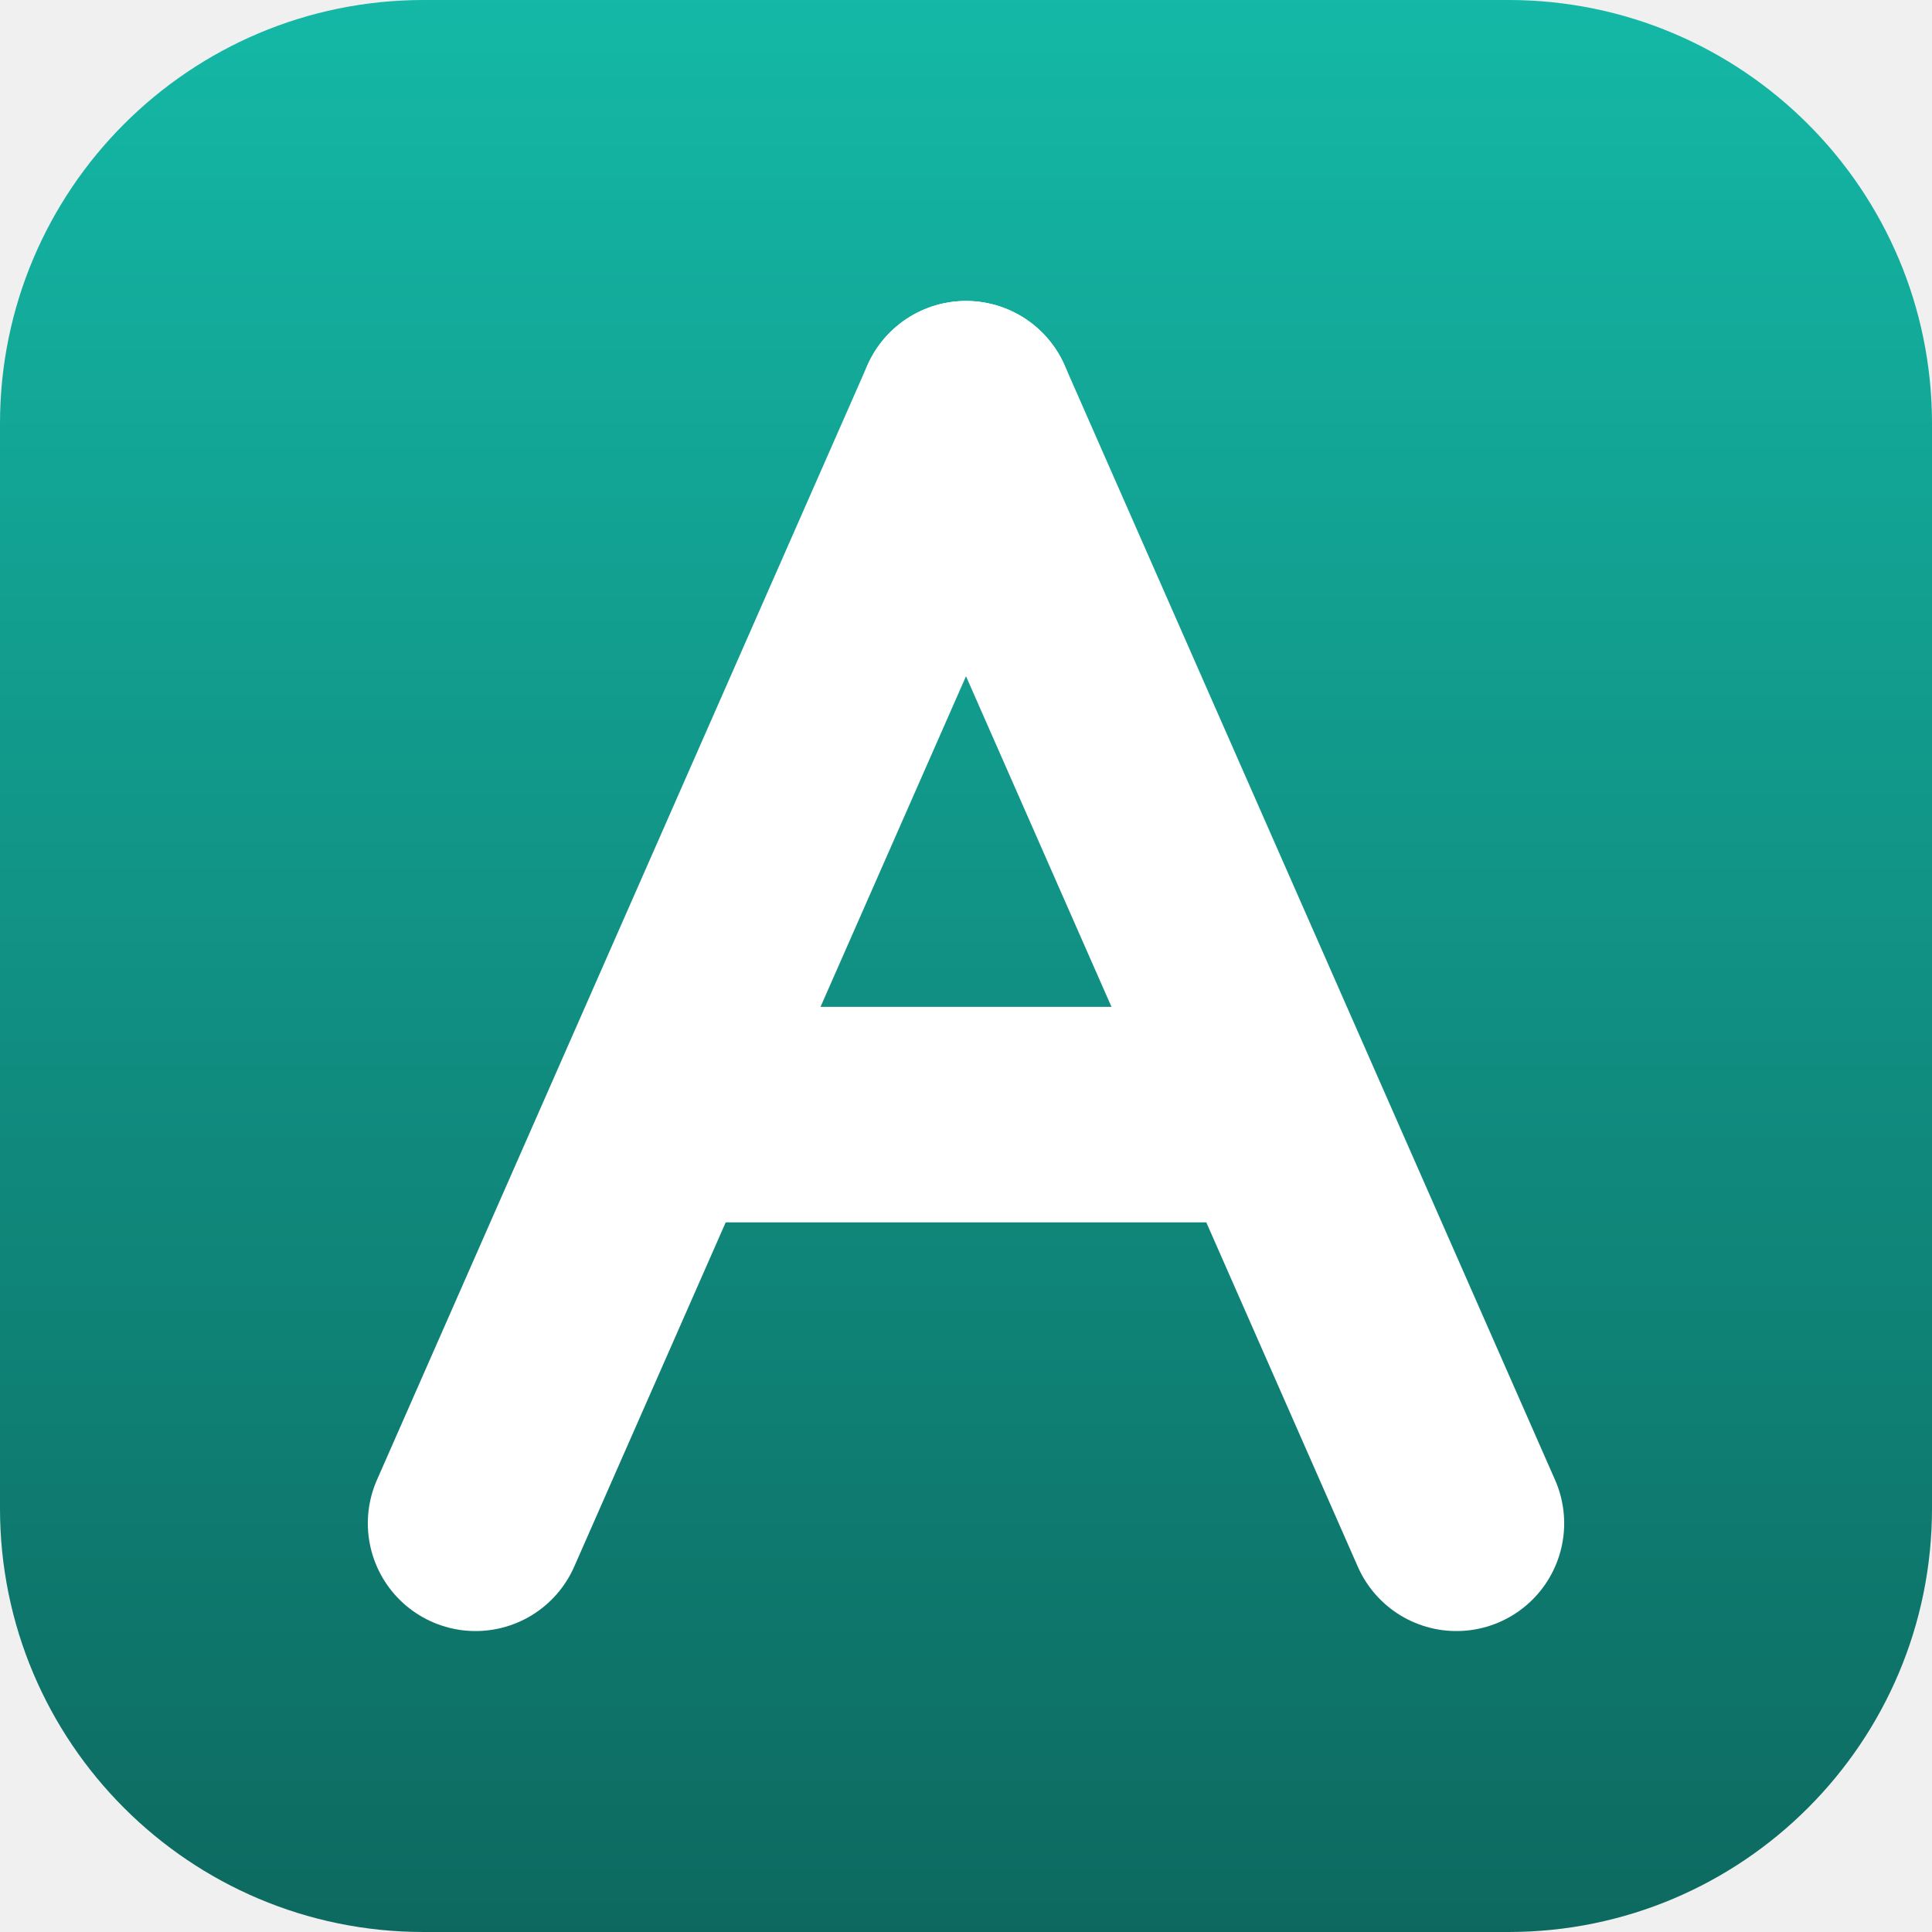
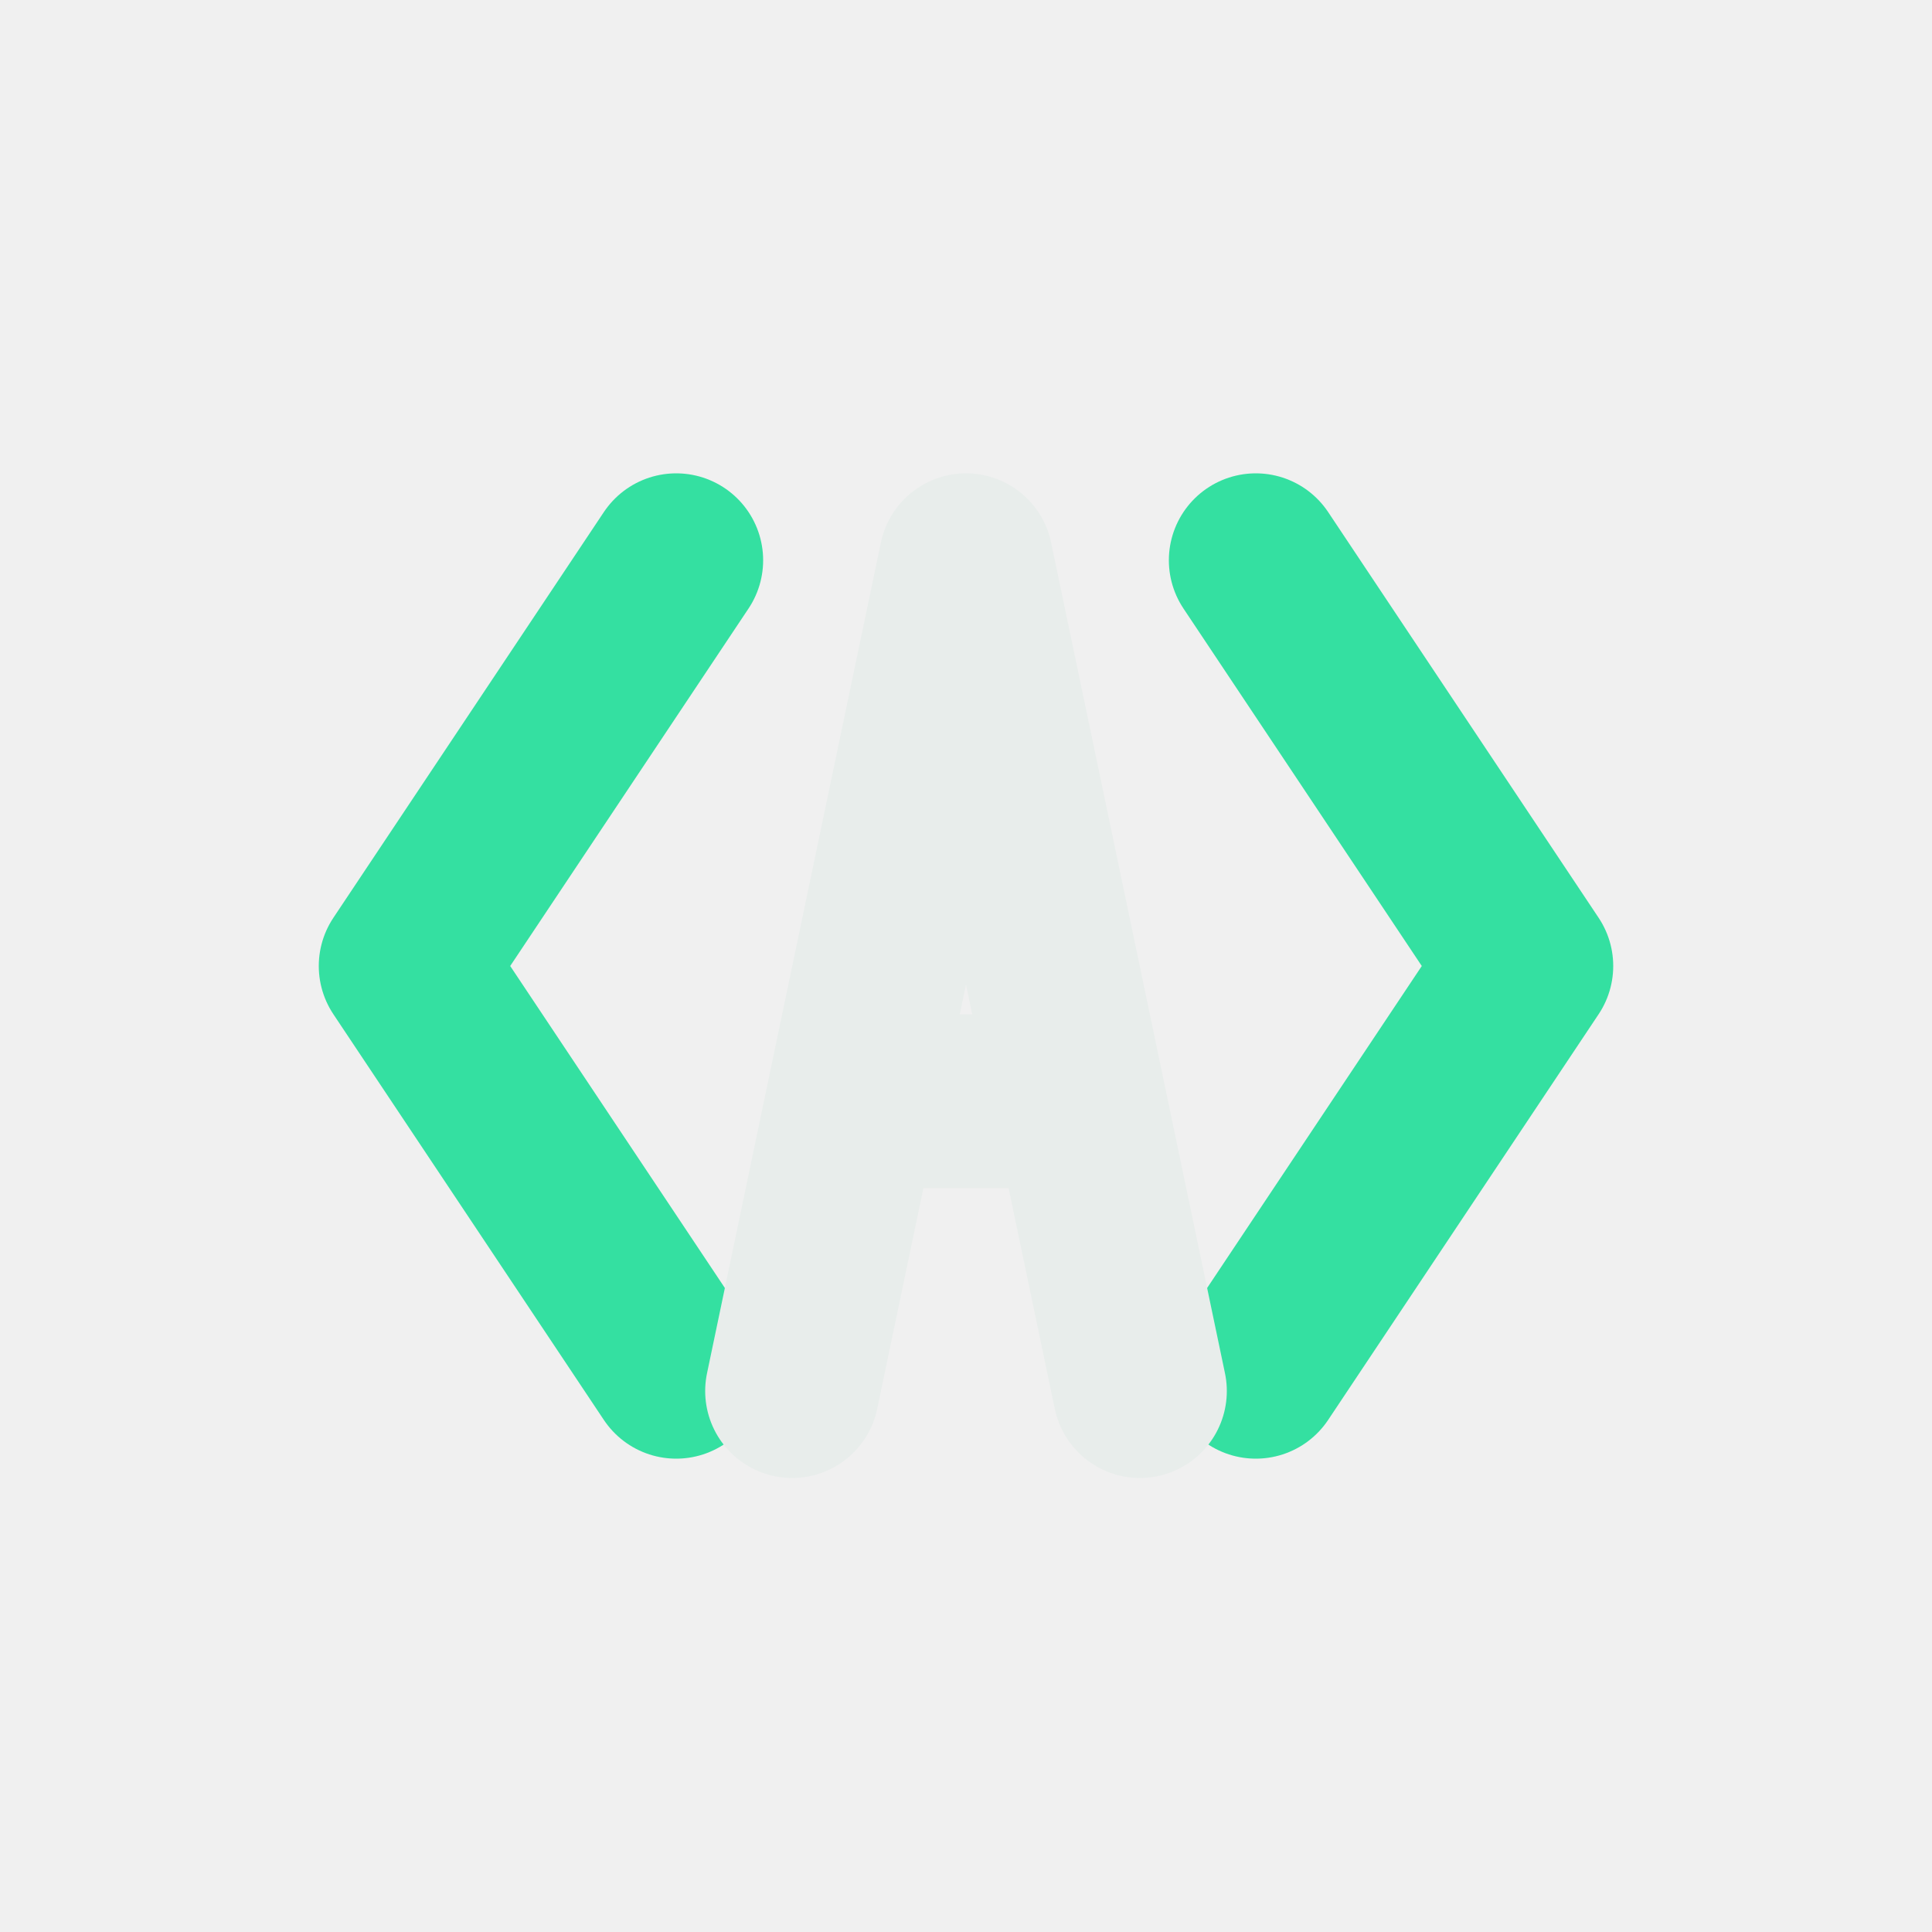
- <svg xmlns="http://www.w3.org/2000/svg" xml:space="preserve" width="26" height="26" viewBox="0 0 26 26">
-   <defs>
-     <linearGradient id="arkaGrad" x1="0" y1="0" x2="0" y2="1">
-       <stop offset="0" stop-color="#14B8A6" />
-       <stop offset="1" stop-color="#0D6960" />
-     </linearGradient>
-   </defs>
-   <rect x="0" y="0" width="26" height="26" rx="5.7" ry="5.7" fill="url(#arkaGrad)" />
-   <g fill="none" stroke="#FFFFFF" stroke-width="2.9" stroke-linecap="round" stroke-linejoin="round">
-     <path d="M13 5.5 L6.4 20.5" />
-     <path d="M13 5.5 L19.6 20.5" />
-     <path d="M9 15 L17 15" />
+ <svg xmlns="http://www.w3.org/2000/svg" viewBox="0 0 100 100" width="100" height="100">
+   <g fill="none" stroke-linecap="round" stroke-linejoin="round" stroke-width="9">
+     <path d="M35 29 L21 50 L35 71" stroke="#34E0A1" />
+     <path d="M65 29 L79 50 L65 71" stroke="#34E0A1" />
+     <path d="M41 72 L50 29 L59 72" stroke="#E8EDEB" />
+     <path d="M44.5 57 L55.5 57" stroke="#E8EDEB" />
  </g>
</svg>
